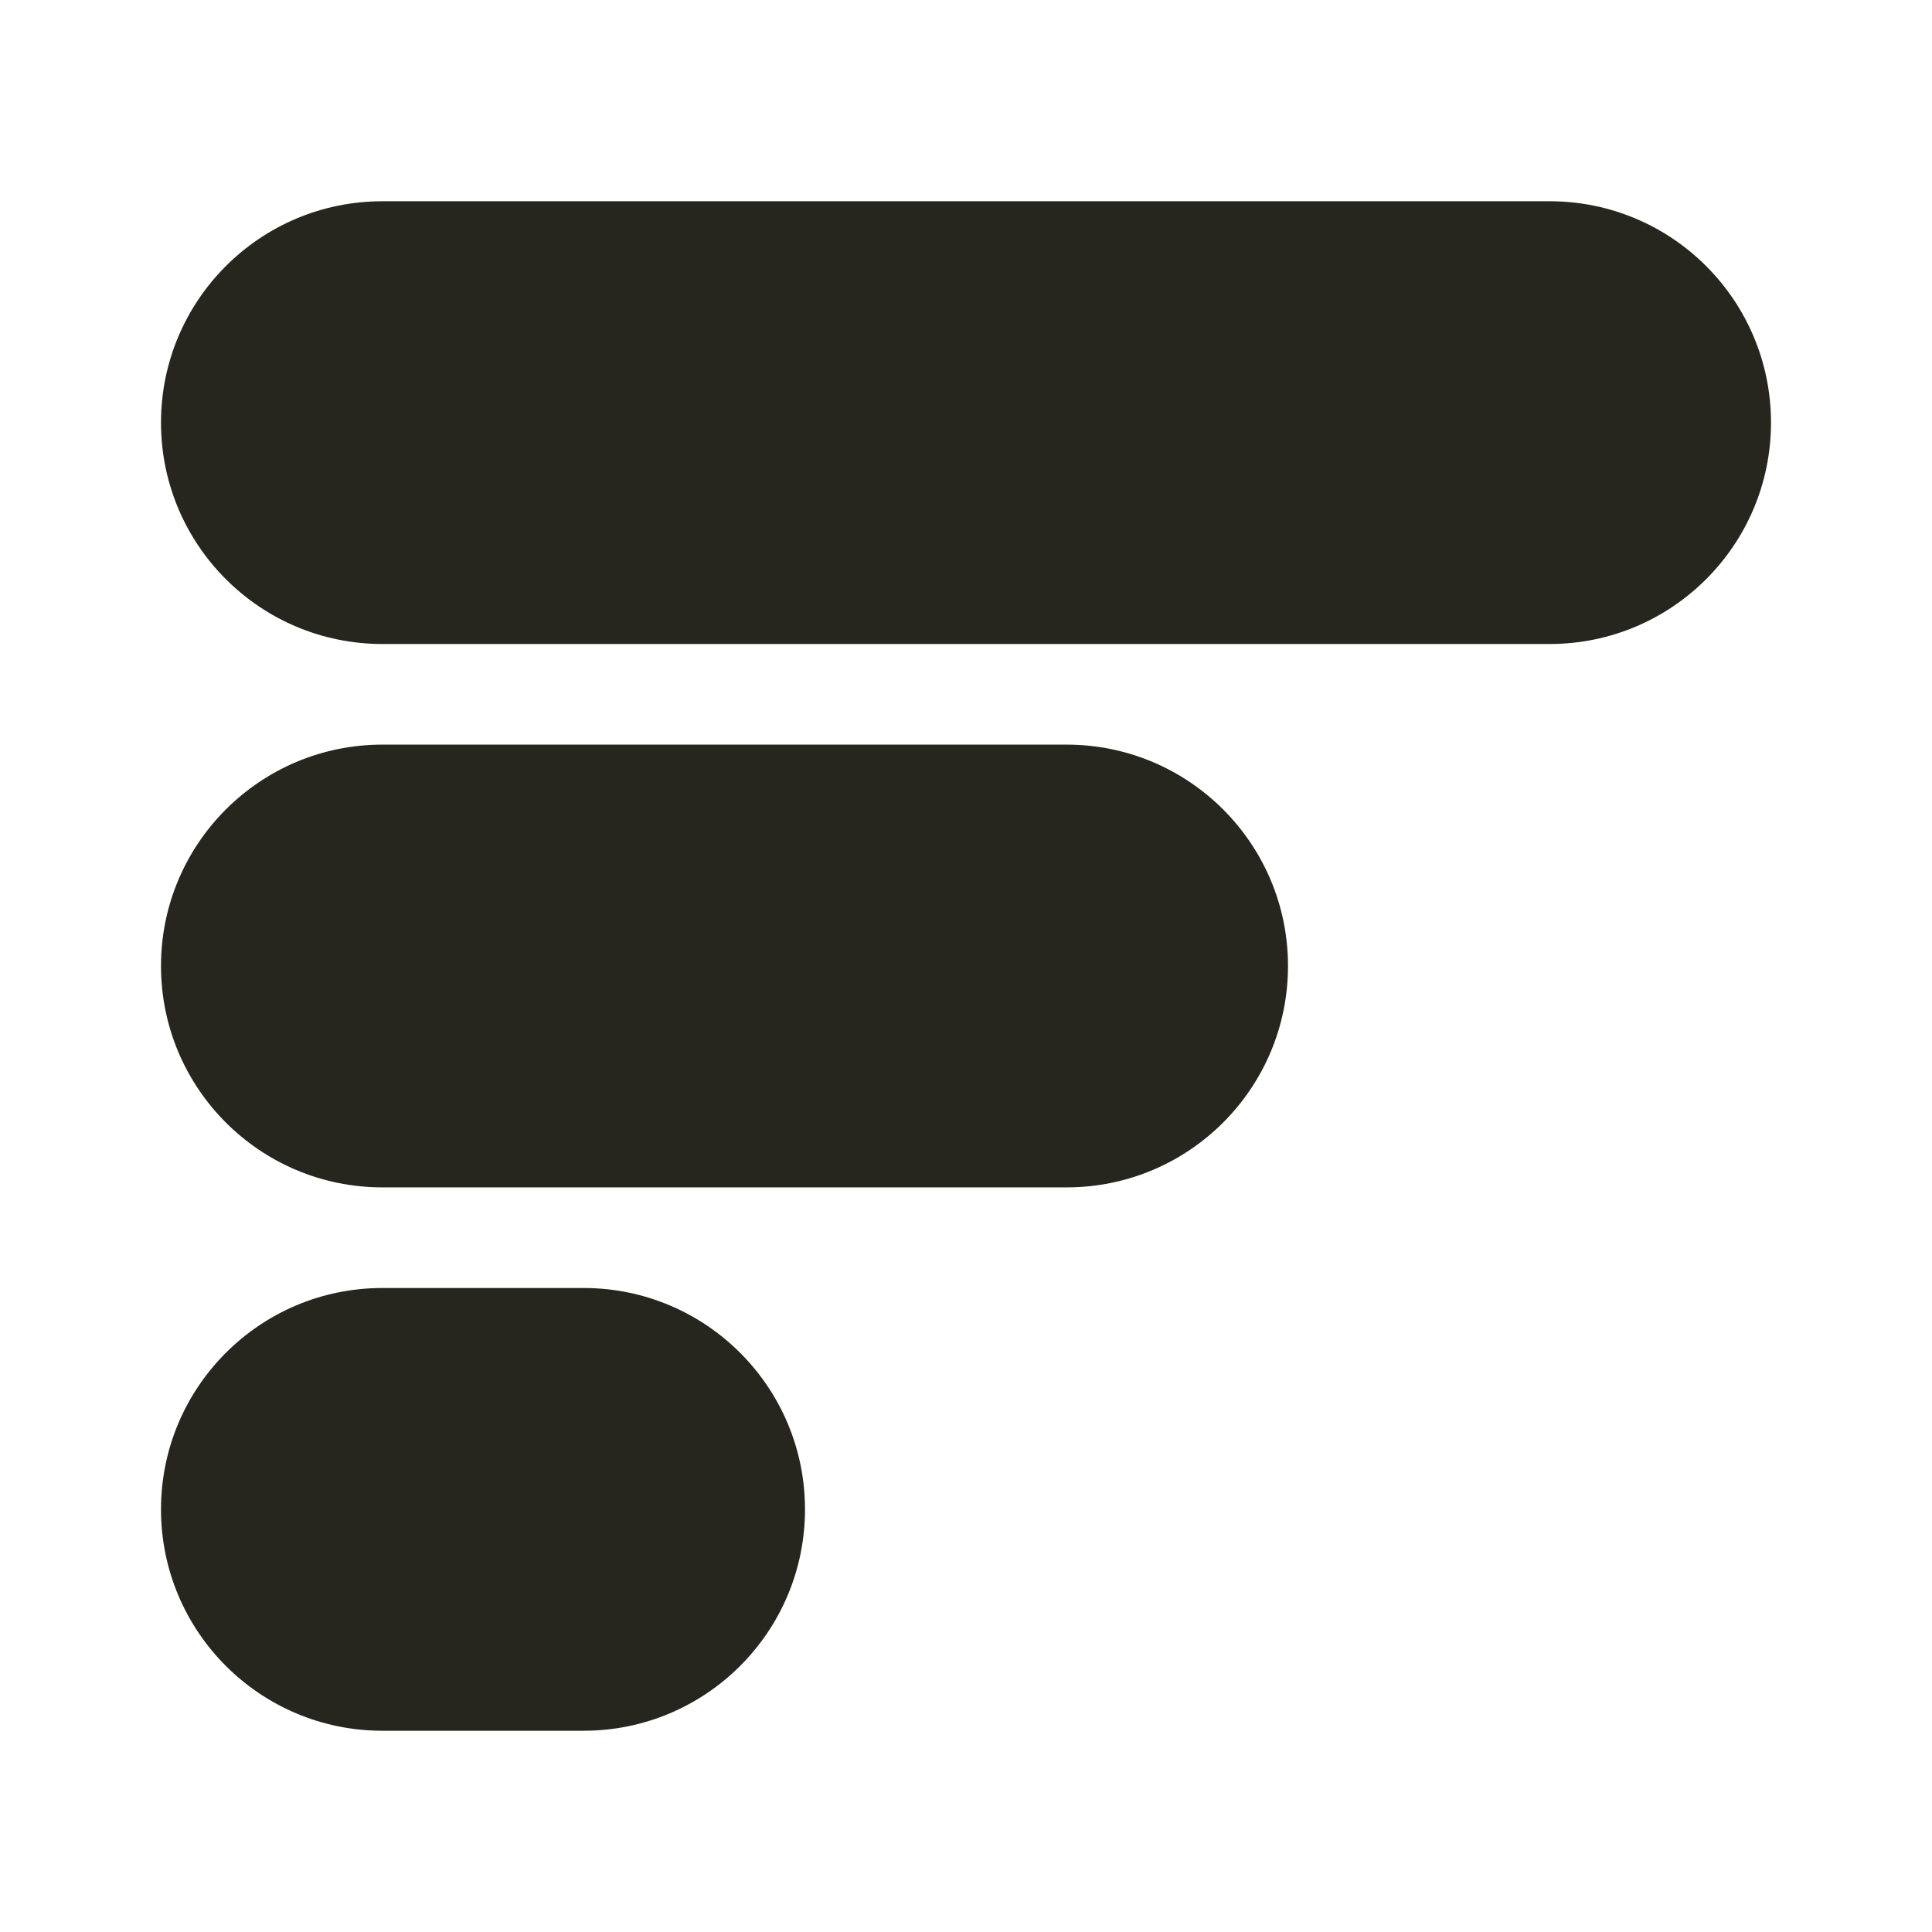
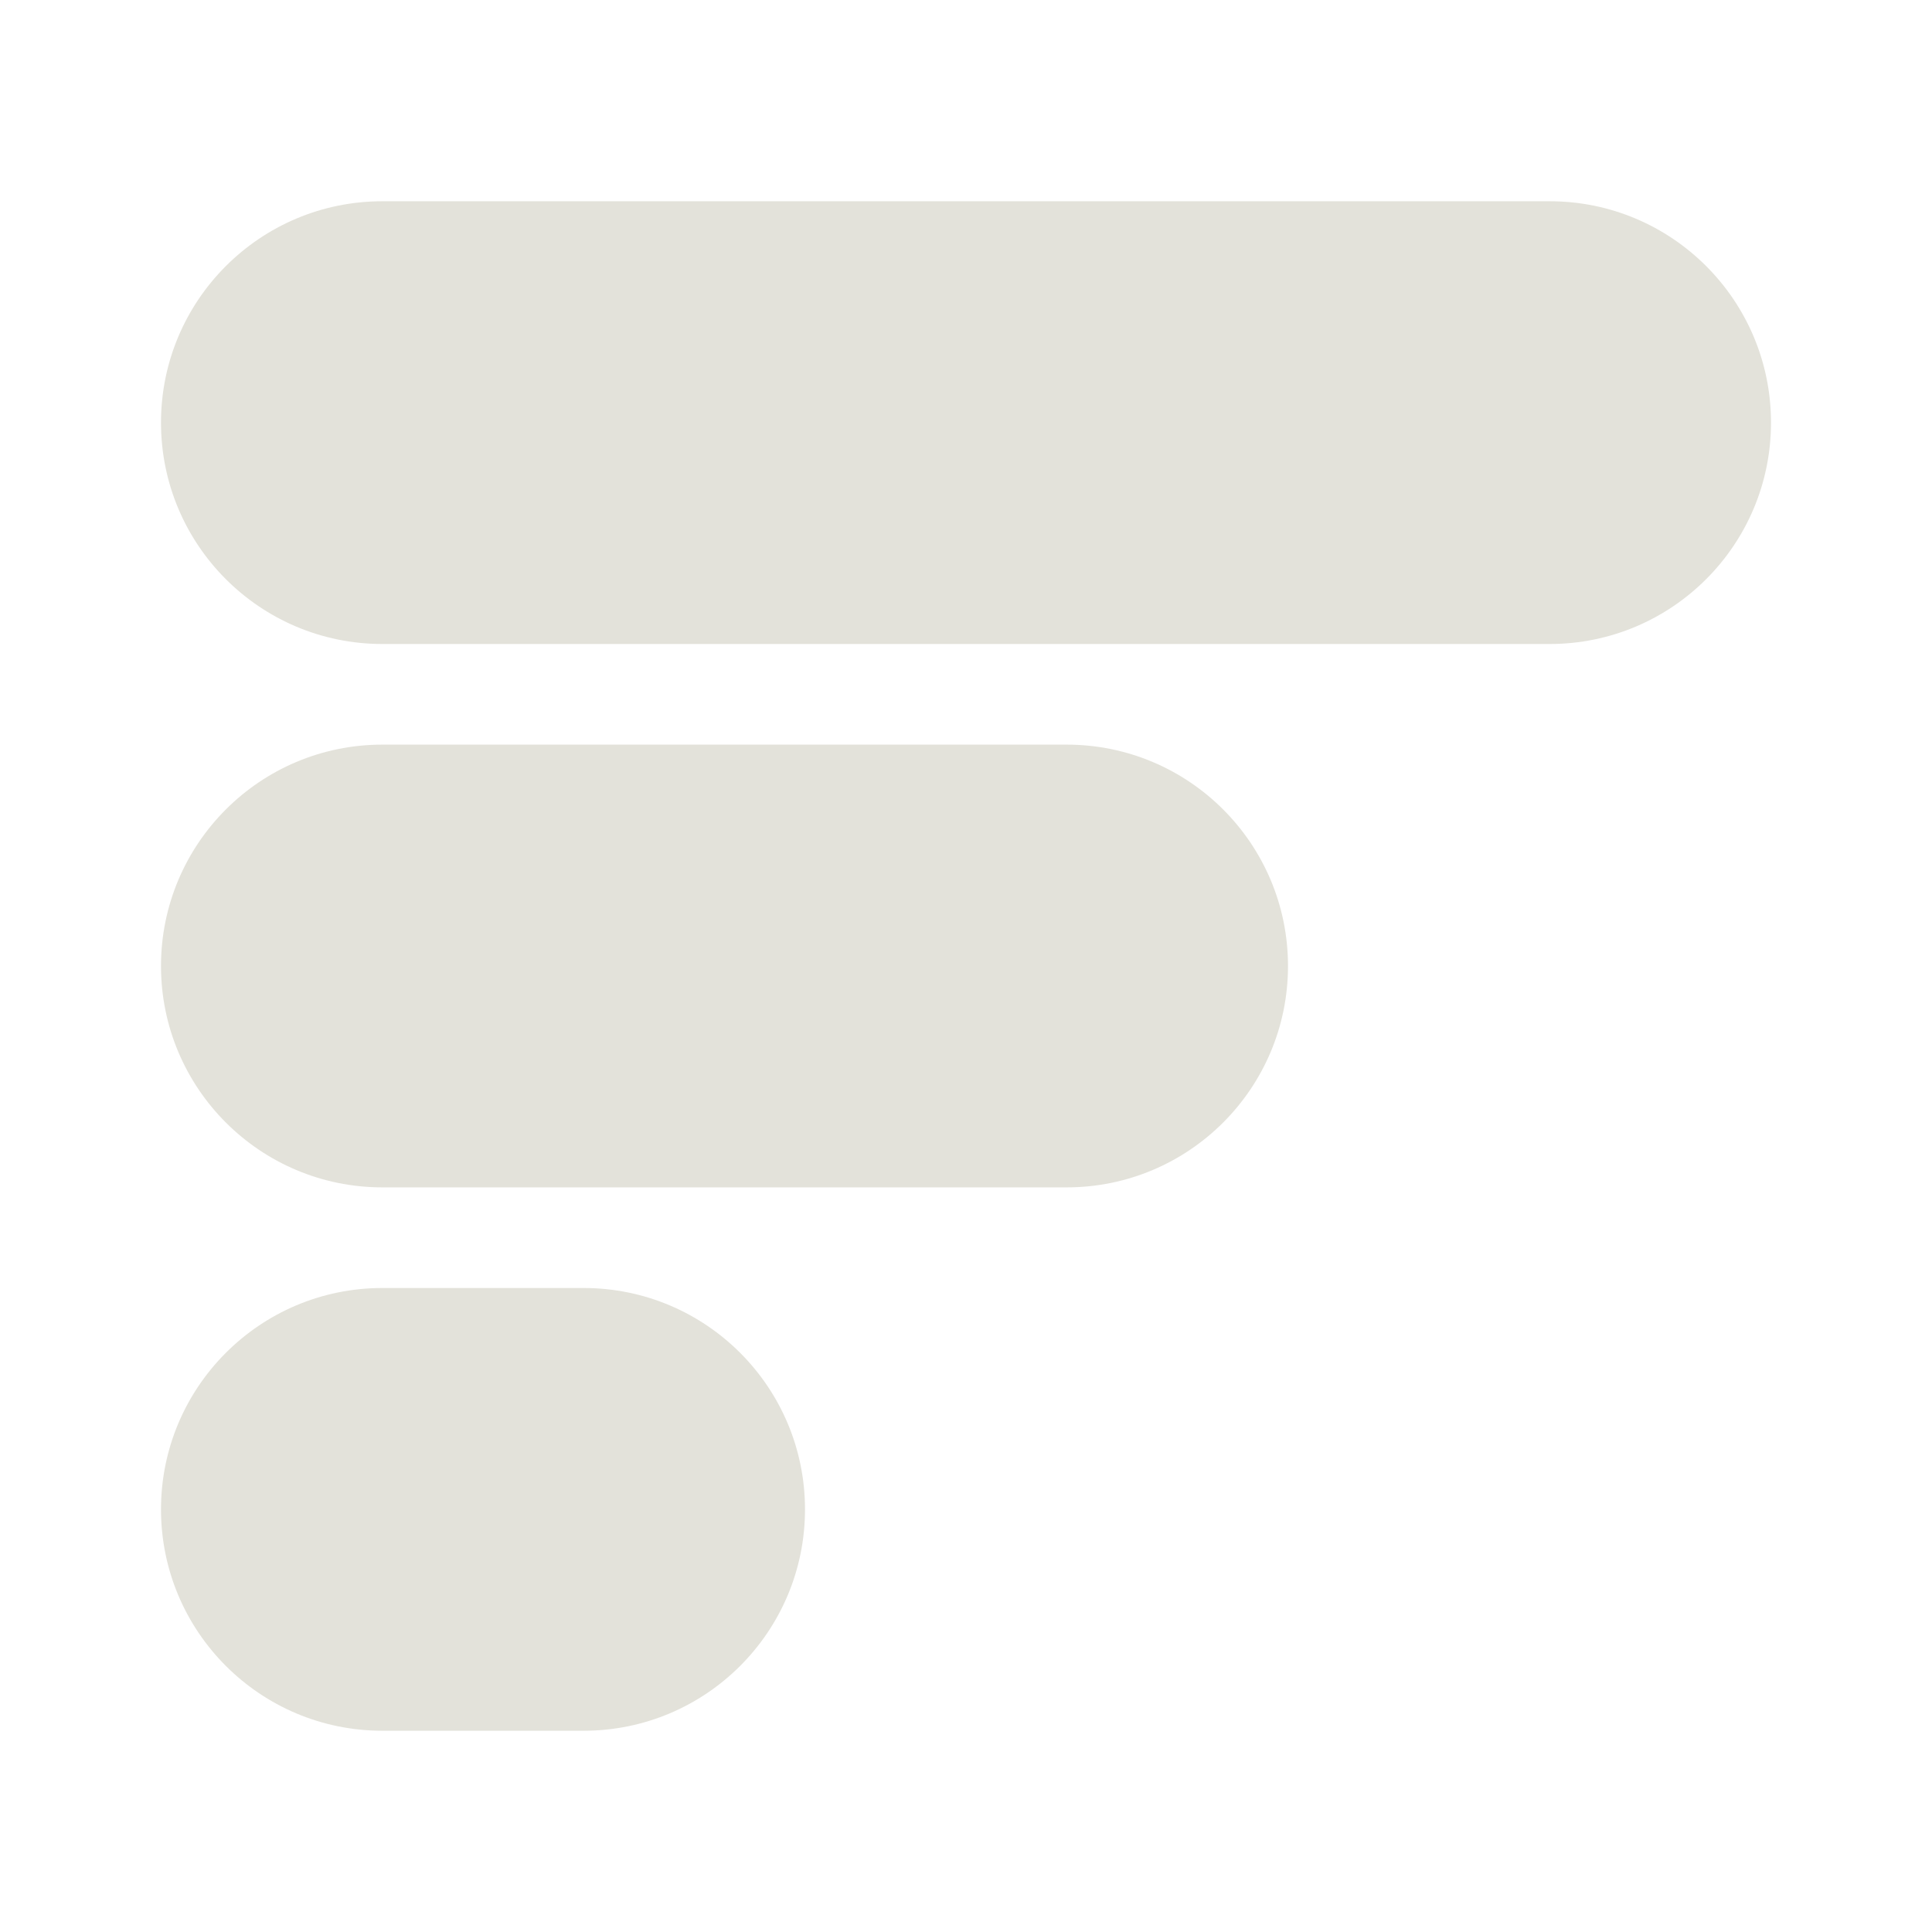
- <svg xmlns="http://www.w3.org/2000/svg" viewBox="0 0 24 24" fill="#26251e">
+ <svg xmlns="http://www.w3.org/2000/svg" viewBox="0 0 24 24" fill="#e3e2da">
  <rect x="2" y="2.5" width="20" height="5.5" rx="2.75" />
  <rect x="2" y="9.25" width="14" height="5.5" rx="2.75" />
  <rect x="2" y="16" width="8" height="5.5" rx="2.75" />
</svg>
